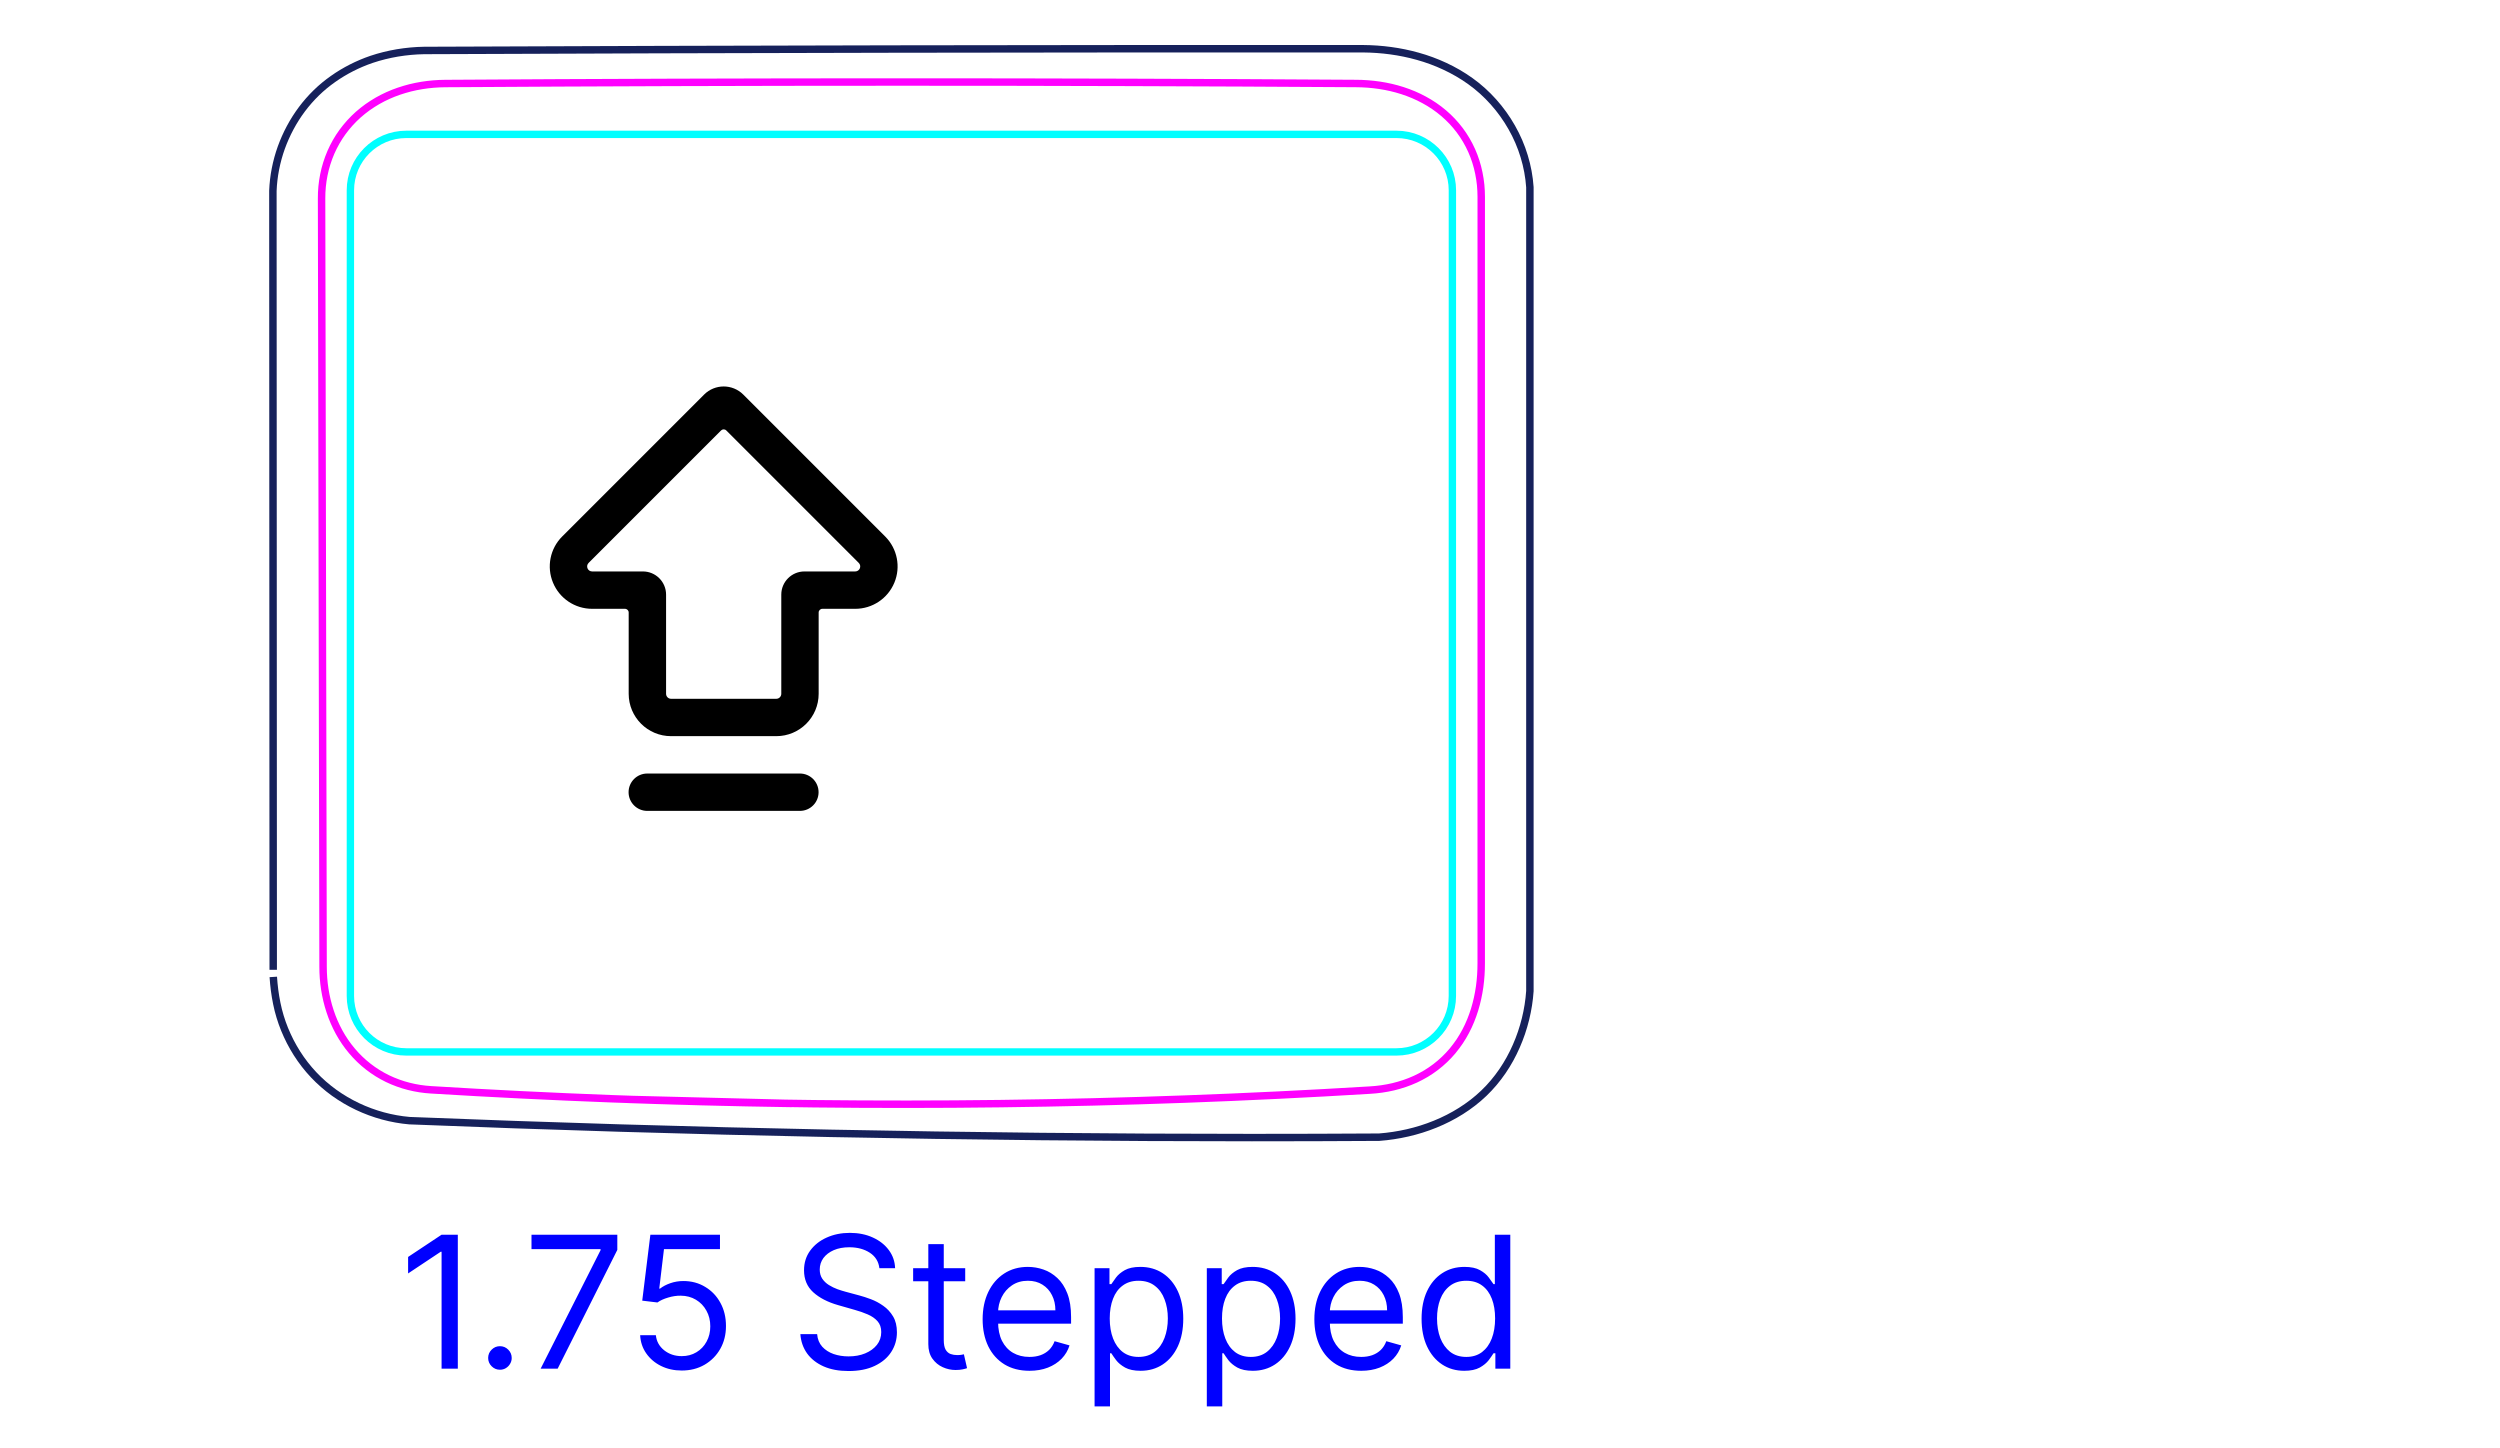
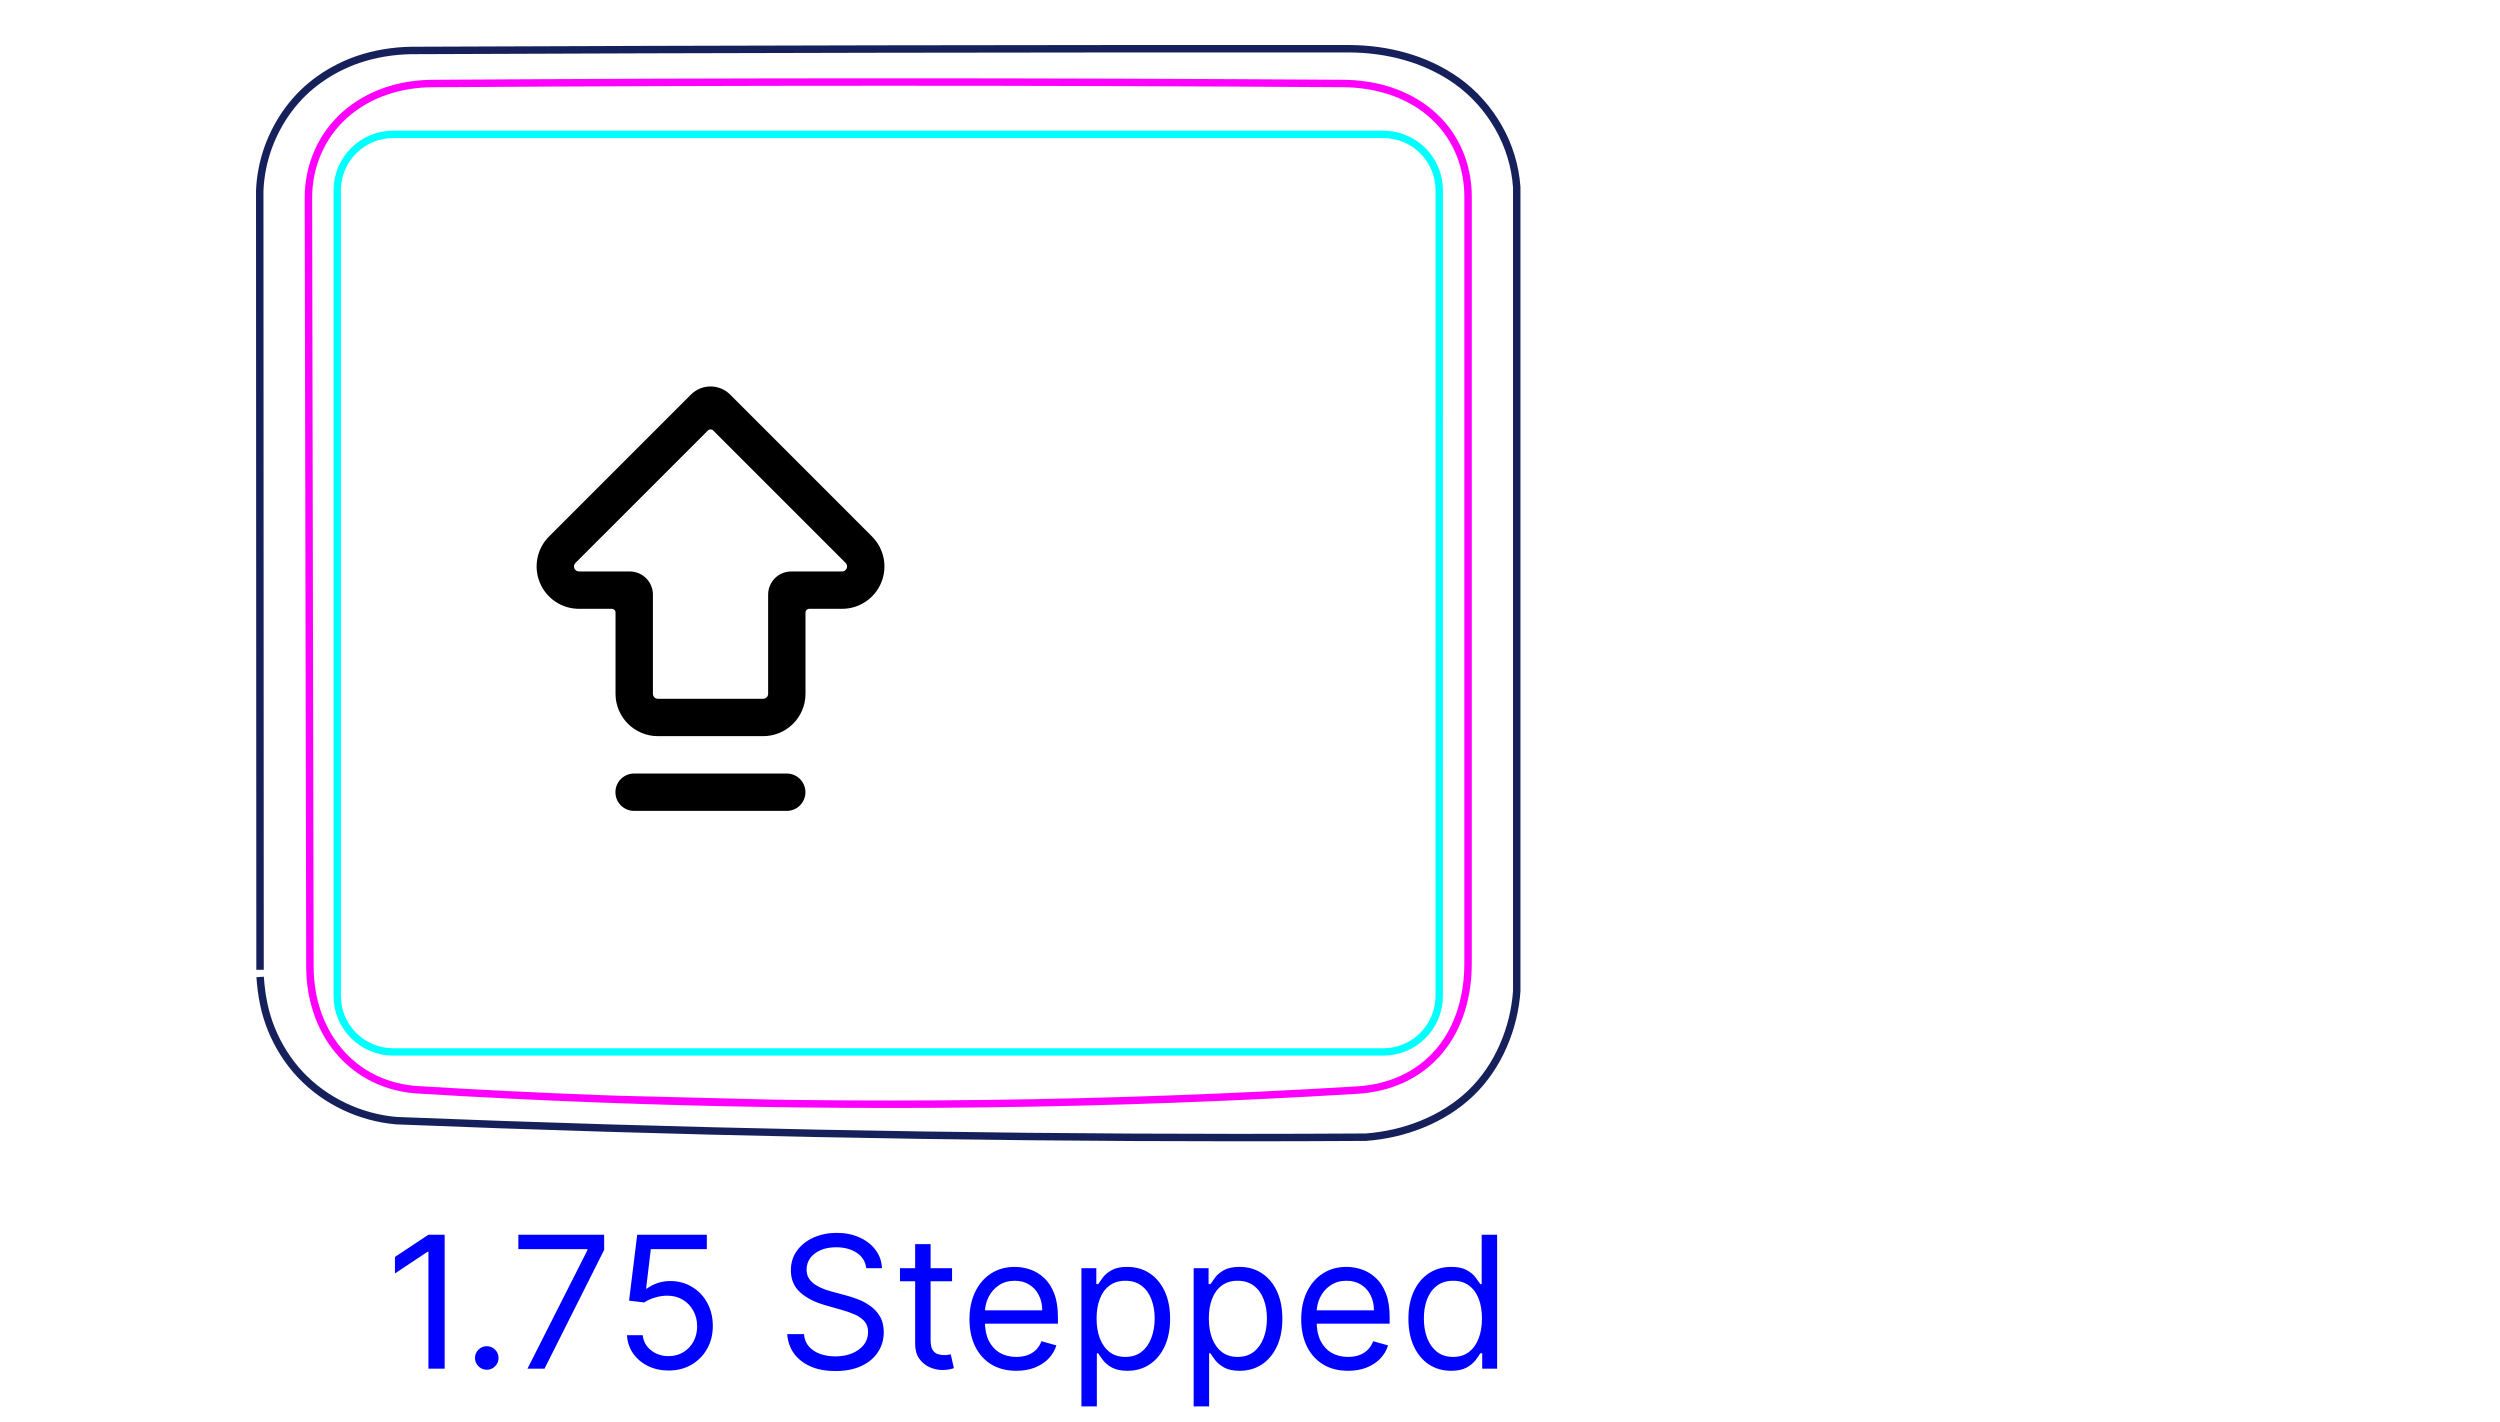
- <svg xmlns="http://www.w3.org/2000/svg" width="95" height="55" viewBox="0 0 95 55" fill="none">
-   <path d="M10.385 37.123C10.396 37.293 10.413 37.462 10.434 37.63C10.456 37.799 10.484 37.966 10.518 38.132C10.552 38.299 10.593 38.465 10.643 38.628C10.692 38.792 10.75 38.953 10.814 39.113C10.879 39.271 10.951 39.428 11.028 39.579C11.107 39.732 11.193 39.881 11.285 40.027C11.47 40.318 11.682 40.592 11.919 40.843C12.155 41.094 12.418 41.322 12.697 41.524C12.977 41.725 13.274 41.9 13.586 42.048C14.204 42.341 14.879 42.526 15.557 42.585C26.224 43.013 36.897 43.228 47.571 43.228C49.184 43.228 50.797 43.223 52.408 43.213C52.772 43.185 53.135 43.13 53.488 43.049C53.845 42.967 54.194 42.858 54.535 42.719C55.214 42.444 55.855 42.05 56.384 41.544C56.649 41.291 56.885 41.008 57.092 40.707C57.298 40.406 57.474 40.085 57.62 39.751C57.766 39.42 57.882 39.076 57.969 38.723C58.055 38.374 58.112 38.018 58.136 37.66L58.136 7.115C58.109 6.717 58.035 6.321 57.919 5.94C57.803 5.557 57.645 5.19 57.446 4.841C57.055 4.151 56.51 3.537 55.868 3.079C55.564 2.862 55.238 2.674 54.898 2.516C54.568 2.362 54.227 2.237 53.876 2.139C53.202 1.949 52.499 1.858 51.801 1.852C39.906 1.845 28.013 1.867 16.12 1.918C15.78 1.923 15.441 1.955 15.105 2.01C14.77 2.067 14.439 2.148 14.118 2.256C13.601 2.433 13.104 2.684 12.657 3C12.431 3.159 12.218 3.334 12.021 3.526C11.823 3.719 11.64 3.928 11.474 4.149C11.308 4.372 11.159 4.606 11.028 4.851C10.897 5.096 10.784 5.35 10.689 5.612C10.501 6.138 10.391 6.696 10.37 7.251L10.382 36.853" stroke="#16215B" stroke-width="0.283" stroke-miterlimit="10" />
-   <path d="M53.065 39.973H15.44C14.266 39.973 13.315 39.021 13.315 37.847V7.233C13.314 6.058 14.266 5.106 15.44 5.106H18.984H49.522H53.065C54.239 5.106 55.191 6.058 55.191 7.232L55.19 37.847C55.19 39.021 54.239 39.973 53.065 39.973Z" stroke="#00FFFF" stroke-width="0.28" stroke-miterlimit="10" />
-   <path d="M23.896 41.777C33.285 42.11 42.717 41.992 52.059 41.424C52.358 41.407 52.654 41.365 52.944 41.297C53.017 41.279 53.09 41.26 53.161 41.239C53.233 41.219 53.303 41.197 53.373 41.173C53.514 41.125 53.653 41.07 53.788 41.008C53.922 40.946 54.054 40.876 54.184 40.799C54.248 40.76 54.312 40.72 54.373 40.678C54.435 40.636 54.496 40.593 54.554 40.548C54.791 40.368 55.005 40.163 55.199 39.933C55.246 39.876 55.292 39.817 55.337 39.756C55.383 39.696 55.425 39.635 55.468 39.573C55.55 39.449 55.626 39.321 55.696 39.189C55.766 39.058 55.828 38.923 55.885 38.784C55.913 38.716 55.941 38.645 55.965 38.574C55.99 38.504 56.014 38.432 56.036 38.361C56.123 38.076 56.185 37.787 56.227 37.494C56.267 37.201 56.286 36.906 56.286 36.607V33.786V22.499C56.286 17.494 56.286 12.489 56.287 7.483C56.287 7.331 56.279 7.179 56.265 7.028C56.257 6.952 56.248 6.877 56.236 6.802C56.225 6.727 56.212 6.652 56.196 6.578C56.136 6.282 56.046 5.997 55.924 5.723C55.892 5.654 55.86 5.587 55.826 5.519C55.792 5.452 55.755 5.386 55.717 5.321C55.641 5.191 55.558 5.067 55.469 4.948C55.29 4.711 55.086 4.495 54.856 4.299C54.799 4.251 54.74 4.203 54.681 4.158C54.621 4.112 54.56 4.069 54.499 4.027C54.375 3.943 54.248 3.865 54.117 3.795C53.986 3.723 53.851 3.659 53.714 3.6C53.644 3.571 53.574 3.543 53.504 3.517C53.433 3.49 53.362 3.466 53.291 3.443C53.006 3.351 52.716 3.285 52.422 3.241C52.127 3.197 51.828 3.174 51.526 3.173C40.033 3.098 28.416 3.098 16.926 3.174C16.623 3.176 16.324 3.2 16.029 3.248C15.881 3.272 15.735 3.302 15.588 3.338C15.516 3.357 15.443 3.376 15.371 3.398C15.299 3.419 15.228 3.442 15.157 3.466C14.874 3.563 14.603 3.685 14.344 3.833C14.279 3.87 14.214 3.909 14.152 3.95C14.088 3.99 14.026 4.032 13.965 4.076C13.844 4.163 13.728 4.256 13.616 4.354C13.506 4.452 13.4 4.557 13.3 4.667C13.249 4.722 13.2 4.779 13.153 4.838C13.106 4.896 13.06 4.955 13.016 5.016C12.84 5.257 12.694 5.515 12.574 5.789C12.544 5.858 12.516 5.927 12.49 5.998C12.464 6.068 12.44 6.14 12.417 6.212C12.372 6.356 12.335 6.501 12.306 6.647C12.247 6.94 12.219 7.238 12.22 7.542C12.241 17.272 12.26 27.003 12.277 36.733C12.277 37.022 12.298 37.308 12.342 37.59C12.386 37.873 12.452 38.153 12.543 38.428C12.588 38.566 12.639 38.702 12.697 38.835C12.726 38.901 12.756 38.967 12.788 39.032C12.82 39.097 12.853 39.162 12.888 39.226C13.028 39.48 13.19 39.717 13.376 39.937C13.468 40.046 13.567 40.152 13.672 40.253C13.724 40.303 13.778 40.352 13.832 40.399C13.886 40.446 13.942 40.492 13.999 40.536C14.225 40.712 14.467 40.862 14.726 40.988C14.792 41.019 14.857 41.049 14.923 41.077C14.991 41.105 15.057 41.131 15.126 41.156C15.26 41.205 15.397 41.247 15.536 41.282C15.812 41.352 16.094 41.396 16.383 41.413C20.928 41.692 25.496 41.865 30.074 41.932L23.896 41.777Z" stroke="#FF00FF" stroke-width="0.283" stroke-miterlimit="10" stroke-linecap="round" stroke-linejoin="round" />
-   <path d="M17.397 46.919V52.01H16.78V47.565H16.75L15.508 48.391V47.764L16.78 46.919H17.397ZM18.998 52.05C18.875 52.05 18.77 52.006 18.682 51.918C18.594 51.83 18.55 51.725 18.55 51.602C18.55 51.48 18.594 51.374 18.682 51.287C18.77 51.199 18.875 51.155 18.998 51.155C19.12 51.155 19.226 51.199 19.313 51.287C19.401 51.374 19.445 51.48 19.445 51.602C19.445 51.684 19.424 51.758 19.383 51.826C19.343 51.894 19.289 51.949 19.221 51.99C19.155 52.03 19.081 52.05 18.998 52.05ZM20.544 52.01L22.822 47.506V47.466H20.197V46.919H23.458V47.496L21.191 52.01H20.544ZM25.907 52.08C25.615 52.08 25.353 52.022 25.119 51.906C24.885 51.79 24.698 51.63 24.557 51.428C24.416 51.226 24.339 50.996 24.326 50.737H24.923C24.946 50.968 25.05 51.158 25.236 51.309C25.423 51.458 25.647 51.533 25.907 51.533C26.116 51.533 26.301 51.484 26.464 51.386C26.628 51.288 26.756 51.154 26.849 50.983C26.944 50.811 26.991 50.616 26.991 50.399C26.991 50.177 26.942 49.979 26.844 49.805C26.748 49.629 26.615 49.491 26.446 49.39C26.277 49.289 26.084 49.237 25.867 49.236C25.711 49.234 25.552 49.258 25.387 49.308C25.223 49.356 25.088 49.418 24.982 49.494L24.405 49.425L24.714 46.919H27.359V47.466H25.231L25.052 48.967H25.082C25.186 48.885 25.317 48.816 25.474 48.761C25.632 48.706 25.796 48.679 25.967 48.679C26.278 48.679 26.556 48.754 26.799 48.903C27.045 49.05 27.237 49.252 27.376 49.509C27.517 49.766 27.587 50.059 27.587 50.389C27.587 50.714 27.514 51.004 27.369 51.259C27.224 51.513 27.026 51.713 26.772 51.861C26.518 52.007 26.23 52.08 25.907 52.08ZM33.417 48.192C33.387 47.94 33.266 47.744 33.054 47.605C32.842 47.466 32.582 47.396 32.274 47.396C32.048 47.396 31.851 47.433 31.682 47.506C31.515 47.579 31.384 47.679 31.289 47.806C31.197 47.934 31.15 48.079 31.15 48.242C31.15 48.377 31.182 48.494 31.247 48.592C31.313 48.688 31.398 48.769 31.501 48.833C31.603 48.896 31.711 48.948 31.824 48.99C31.936 49.029 32.04 49.062 32.135 49.087L32.651 49.226C32.784 49.261 32.932 49.309 33.094 49.37C33.258 49.431 33.415 49.515 33.564 49.621C33.715 49.726 33.839 49.86 33.937 50.024C34.035 50.188 34.083 50.389 34.083 50.628C34.083 50.903 34.011 51.152 33.867 51.374C33.725 51.596 33.516 51.772 33.241 51.903C32.967 52.034 32.635 52.099 32.244 52.099C31.879 52.099 31.564 52.041 31.297 51.923C31.032 51.805 30.823 51.641 30.67 51.431C30.52 51.22 30.434 50.976 30.414 50.697H31.051C31.067 50.89 31.132 51.049 31.245 51.175C31.359 51.299 31.503 51.392 31.677 51.453C31.853 51.513 32.042 51.543 32.244 51.543C32.479 51.543 32.691 51.505 32.878 51.428C33.065 51.35 33.213 51.243 33.323 51.105C33.432 50.966 33.487 50.804 33.487 50.618C33.487 50.449 33.44 50.311 33.345 50.205C33.251 50.099 33.126 50.013 32.972 49.947C32.818 49.88 32.651 49.822 32.473 49.773L31.846 49.594C31.448 49.48 31.134 49.316 30.901 49.104C30.669 48.892 30.553 48.614 30.553 48.271C30.553 47.986 30.631 47.738 30.785 47.526C30.941 47.312 31.149 47.146 31.411 47.029C31.675 46.909 31.969 46.849 32.294 46.849C32.622 46.849 32.913 46.908 33.169 47.026C33.424 47.142 33.626 47.301 33.775 47.503C33.926 47.705 34.005 47.935 34.014 48.192H33.417ZM36.678 48.192V48.689H34.699V48.192H36.678ZM35.276 47.277H35.863V50.916C35.863 51.082 35.887 51.206 35.935 51.289C35.984 51.37 36.047 51.425 36.124 51.453C36.202 51.48 36.283 51.493 36.37 51.493C36.434 51.493 36.487 51.49 36.529 51.483C36.57 51.475 36.603 51.468 36.628 51.463L36.748 51.99C36.708 52.005 36.652 52.02 36.581 52.035C36.51 52.051 36.419 52.06 36.31 52.06C36.144 52.06 35.982 52.024 35.823 51.953C35.665 51.882 35.534 51.773 35.43 51.627C35.327 51.481 35.276 51.297 35.276 51.075V47.277ZM39.12 52.09C38.752 52.09 38.435 52.008 38.168 51.846C37.903 51.682 37.698 51.453 37.554 51.16C37.412 50.865 37.34 50.522 37.34 50.131C37.34 49.74 37.412 49.395 37.554 49.097C37.698 48.797 37.899 48.563 38.156 48.396C38.414 48.227 38.716 48.142 39.06 48.142C39.259 48.142 39.456 48.175 39.65 48.242C39.844 48.308 40.02 48.416 40.179 48.565C40.338 48.712 40.465 48.908 40.559 49.151C40.654 49.395 40.701 49.695 40.701 50.051V50.3H37.758V49.793H40.105C40.105 49.577 40.062 49.385 39.975 49.216C39.891 49.047 39.77 48.913 39.612 48.816C39.457 48.718 39.273 48.669 39.06 48.669C38.827 48.669 38.625 48.727 38.454 48.843C38.285 48.958 38.155 49.107 38.064 49.291C37.973 49.474 37.927 49.672 37.927 49.882V50.22C37.927 50.509 37.977 50.753 38.076 50.953C38.177 51.152 38.317 51.304 38.496 51.408C38.675 51.511 38.883 51.563 39.12 51.563C39.274 51.563 39.413 51.541 39.538 51.498C39.664 51.453 39.772 51.387 39.864 51.299C39.955 51.21 40.025 51.099 40.075 50.966L40.642 51.125C40.582 51.317 40.482 51.486 40.341 51.632C40.2 51.776 40.026 51.889 39.819 51.97C39.612 52.05 39.379 52.09 39.12 52.09ZM41.594 53.442V48.192H42.16V48.798H42.23C42.273 48.732 42.333 48.648 42.409 48.545C42.487 48.44 42.598 48.348 42.742 48.266C42.888 48.184 43.085 48.142 43.334 48.142C43.655 48.142 43.938 48.222 44.184 48.383C44.429 48.544 44.62 48.772 44.758 49.067C44.895 49.362 44.964 49.71 44.964 50.111C44.964 50.515 44.895 50.866 44.758 51.162C44.62 51.457 44.43 51.686 44.186 51.848C43.943 52.009 43.662 52.09 43.344 52.09C43.098 52.09 42.902 52.049 42.754 51.968C42.607 51.885 42.493 51.791 42.414 51.687C42.334 51.581 42.273 51.493 42.23 51.423H42.18V53.442H41.594ZM42.17 50.101C42.17 50.389 42.212 50.644 42.297 50.864C42.382 51.083 42.505 51.254 42.667 51.379C42.83 51.501 43.029 51.563 43.264 51.563C43.509 51.563 43.714 51.498 43.878 51.369C44.044 51.238 44.168 51.062 44.251 50.842C44.335 50.62 44.378 50.373 44.378 50.101C44.378 49.833 44.336 49.59 44.253 49.375C44.172 49.158 44.049 48.986 43.883 48.861C43.719 48.733 43.513 48.669 43.264 48.669C43.025 48.669 42.825 48.73 42.663 48.851C42.5 48.97 42.377 49.137 42.295 49.353C42.212 49.566 42.17 49.816 42.17 50.101ZM45.859 53.442V48.192H46.426V48.798H46.496C46.539 48.732 46.598 48.648 46.675 48.545C46.752 48.44 46.864 48.348 47.008 48.266C47.154 48.184 47.351 48.142 47.599 48.142C47.921 48.142 48.204 48.222 48.449 48.383C48.695 48.544 48.886 48.772 49.024 49.067C49.161 49.362 49.23 49.71 49.23 50.111C49.23 50.515 49.161 50.866 49.024 51.162C48.886 51.457 48.696 51.686 48.452 51.848C48.208 52.009 47.927 52.09 47.609 52.09C47.364 52.09 47.168 52.049 47.02 51.968C46.873 51.885 46.759 51.791 46.679 51.687C46.6 51.581 46.539 51.493 46.496 51.423H46.446V53.442H45.859ZM46.436 50.101C46.436 50.389 46.478 50.644 46.563 50.864C46.647 51.083 46.771 51.254 46.933 51.379C47.096 51.501 47.294 51.563 47.53 51.563C47.775 51.563 47.98 51.498 48.144 51.369C48.309 51.238 48.434 51.062 48.517 50.842C48.601 50.62 48.643 50.373 48.643 50.101C48.643 49.833 48.602 49.59 48.519 49.375C48.438 49.158 48.314 48.986 48.149 48.861C47.985 48.733 47.778 48.669 47.53 48.669C47.291 48.669 47.09 48.73 46.928 48.851C46.766 48.97 46.643 49.137 46.56 49.353C46.477 49.566 46.436 49.816 46.436 50.101ZM51.726 52.09C51.358 52.09 51.04 52.008 50.774 51.846C50.508 51.682 50.304 51.453 50.16 51.16C50.017 50.865 49.946 50.522 49.946 50.131C49.946 49.74 50.017 49.395 50.16 49.097C50.304 48.797 50.504 48.563 50.761 48.396C51.02 48.227 51.321 48.142 51.666 48.142C51.865 48.142 52.061 48.175 52.255 48.242C52.449 48.308 52.626 48.416 52.785 48.565C52.944 48.712 53.071 48.908 53.165 49.151C53.259 49.395 53.307 49.695 53.307 50.051V50.3H50.364V49.793H52.71C52.71 49.577 52.667 49.385 52.581 49.216C52.496 49.047 52.375 48.913 52.218 48.816C52.062 48.718 51.878 48.669 51.666 48.669C51.432 48.669 51.23 48.727 51.059 48.843C50.89 48.958 50.76 49.107 50.669 49.291C50.578 49.474 50.532 49.672 50.532 49.882V50.22C50.532 50.509 50.582 50.753 50.682 50.953C50.783 51.152 50.923 51.304 51.102 51.408C51.281 51.511 51.489 51.563 51.726 51.563C51.88 51.563 52.019 51.541 52.143 51.498C52.269 51.453 52.378 51.387 52.469 51.299C52.56 51.21 52.63 51.099 52.68 50.966L53.247 51.125C53.187 51.317 53.087 51.486 52.946 51.632C52.805 51.776 52.631 51.889 52.424 51.97C52.217 52.05 51.984 52.09 51.726 52.09ZM55.641 52.09C55.323 52.09 55.042 52.009 54.798 51.848C54.554 51.686 54.364 51.457 54.226 51.162C54.089 50.866 54.02 50.515 54.02 50.111C54.02 49.71 54.089 49.362 54.226 49.067C54.364 48.772 54.555 48.544 54.801 48.383C55.046 48.222 55.329 48.142 55.651 48.142C55.899 48.142 56.096 48.184 56.24 48.266C56.386 48.348 56.497 48.44 56.573 48.545C56.651 48.648 56.711 48.732 56.754 48.798H56.804V46.919H57.391V52.01H56.824V51.423H56.754C56.711 51.493 56.65 51.581 56.571 51.687C56.491 51.791 56.377 51.885 56.23 51.968C56.082 52.049 55.886 52.09 55.641 52.09ZM55.72 51.563C55.956 51.563 56.154 51.501 56.317 51.379C56.479 51.254 56.603 51.083 56.687 50.864C56.772 50.644 56.814 50.389 56.814 50.101C56.814 49.816 56.773 49.566 56.69 49.353C56.607 49.137 56.484 48.97 56.322 48.851C56.16 48.73 55.959 48.669 55.72 48.669C55.472 48.669 55.265 48.733 55.099 48.861C54.935 48.986 54.811 49.158 54.728 49.375C54.647 49.59 54.607 49.833 54.607 50.101C54.607 50.373 54.648 50.62 54.731 50.842C54.816 51.062 54.94 51.238 55.104 51.369C55.27 51.498 55.475 51.563 55.72 51.563Z" fill="#0000FF" />
-   <path fill-rule="evenodd" clip-rule="evenodd" d="M28.245 14.994C27.833 14.583 27.167 14.583 26.756 14.994L21.363 20.387C20.902 20.847 20.765 21.54 21.014 22.141C21.263 22.743 21.85 23.135 22.501 23.135H23.75C23.828 23.135 23.89 23.198 23.89 23.275V26.364C23.89 27.253 24.611 27.974 25.5 27.974H29.499C30.389 27.974 31.109 27.253 31.109 26.364V23.275C31.109 23.198 31.172 23.135 31.249 23.135H32.499C33.15 23.135 33.737 22.743 33.986 22.141C34.234 21.544 34.099 20.857 33.647 20.397L33.637 20.387L28.245 14.994ZM27.599 16.357L32.626 21.384L32.633 21.391C32.688 21.445 32.704 21.527 32.674 21.598C32.645 21.669 32.576 21.715 32.499 21.715H30.569C30.083 21.715 29.689 22.109 29.689 22.595V26.364C29.689 26.469 29.604 26.554 29.499 26.554H25.5C25.395 26.554 25.311 26.469 25.311 26.364V22.595C25.311 22.109 24.916 21.715 24.43 21.715H22.501C22.424 21.715 22.355 21.669 22.326 21.598C22.296 21.527 22.312 21.445 22.367 21.391L27.401 16.357C27.456 16.302 27.544 16.302 27.599 16.357ZM24.596 29.394C24.204 29.394 23.886 29.712 23.886 30.104C23.886 30.496 24.204 30.814 24.596 30.814H30.396C30.788 30.814 31.106 30.496 31.106 30.104C31.106 29.712 30.788 29.394 30.396 29.394H24.596Z" fill="black" />
+ <svg xmlns="http://www.w3.org/2000/svg" width="95" height="54" viewBox="0 0 95 54" fill="none">
+   <path d="M9.885 37.123C9.896 37.293 9.913 37.462 9.934 37.63C9.956 37.799 9.984 37.966 10.018 38.132C10.052 38.299 10.093 38.465 10.143 38.628C10.192 38.792 10.25 38.953 10.314 39.113C10.379 39.271 10.451 39.428 10.528 39.579C10.607 39.732 10.693 39.881 10.785 40.027C10.97 40.318 11.182 40.592 11.419 40.843C11.655 41.094 11.918 41.322 12.197 41.524C12.477 41.725 12.774 41.9 13.086 42.048C13.704 42.341 14.379 42.526 15.057 42.585C25.724 43.013 36.397 43.228 47.071 43.228C48.684 43.228 50.297 43.223 51.908 43.213C52.272 43.185 52.635 43.13 52.988 43.049C53.345 42.967 53.694 42.858 54.035 42.719C54.714 42.444 55.355 42.05 55.884 41.544C56.149 41.291 56.385 41.008 56.592 40.707C56.798 40.406 56.974 40.085 57.12 39.751C57.266 39.42 57.382 39.076 57.469 38.723C57.555 38.374 57.612 38.018 57.636 37.66L57.636 7.115C57.609 6.717 57.535 6.321 57.419 5.94C57.303 5.557 57.145 5.19 56.946 4.841C56.555 4.151 56.01 3.537 55.368 3.079C55.064 2.862 54.738 2.674 54.398 2.516C54.068 2.362 53.727 2.237 53.376 2.139C52.702 1.949 51.999 1.858 51.301 1.852C39.406 1.845 27.513 1.867 15.62 1.918C15.28 1.923 14.941 1.955 14.605 2.01C14.27 2.067 13.939 2.148 13.618 2.256C13.101 2.433 12.604 2.684 12.157 3C11.931 3.159 11.718 3.334 11.521 3.526C11.323 3.719 11.14 3.928 10.974 4.149C10.808 4.372 10.659 4.606 10.528 4.851C10.397 5.096 10.284 5.35 10.189 5.612C10.001 6.138 9.891 6.696 9.87 7.251L9.882 36.853" stroke="#16215B" stroke-width="0.283" stroke-miterlimit="10" />
+   <path d="M52.565 39.973H14.94C13.766 39.973 12.815 39.021 12.815 37.847V7.233C12.814 6.058 13.766 5.106 14.94 5.106H18.484H49.022H52.565C53.739 5.106 54.691 6.058 54.691 7.232L54.69 37.847C54.69 39.021 53.739 39.973 52.565 39.973Z" stroke="#00FFFF" stroke-width="0.28" stroke-miterlimit="10" />
+   <path d="M23.396 41.777C32.785 42.11 42.217 41.992 51.559 41.424C51.858 41.407 52.154 41.365 52.444 41.297C52.517 41.279 52.59 41.26 52.661 41.239C52.733 41.219 52.803 41.197 52.873 41.173C53.014 41.125 53.153 41.07 53.288 41.008C53.422 40.946 53.554 40.876 53.684 40.799C53.748 40.76 53.812 40.72 53.873 40.678C53.935 40.636 53.996 40.593 54.054 40.548C54.291 40.368 54.505 40.163 54.699 39.933C54.746 39.876 54.792 39.817 54.837 39.756C54.883 39.696 54.925 39.635 54.968 39.573C55.05 39.449 55.126 39.321 55.196 39.189C55.266 39.058 55.328 38.923 55.385 38.784C55.413 38.716 55.441 38.645 55.465 38.574C55.49 38.504 55.514 38.432 55.536 38.361C55.623 38.076 55.685 37.787 55.727 37.494C55.767 37.201 55.786 36.906 55.786 36.607V33.786V22.499C55.786 17.494 55.786 12.489 55.787 7.483C55.787 7.331 55.779 7.179 55.765 7.028C55.757 6.952 55.748 6.877 55.736 6.802C55.725 6.727 55.712 6.652 55.696 6.578C55.636 6.282 55.546 5.997 55.424 5.723C55.392 5.654 55.36 5.587 55.326 5.519C55.292 5.452 55.255 5.386 55.217 5.321C55.141 5.191 55.058 5.067 54.969 4.948C54.79 4.711 54.586 4.495 54.356 4.299C54.299 4.251 54.24 4.203 54.181 4.158C54.121 4.112 54.06 4.069 53.999 4.027C53.875 3.943 53.748 3.865 53.617 3.795C53.486 3.723 53.351 3.659 53.214 3.6C53.144 3.571 53.074 3.543 53.004 3.517C52.933 3.49 52.862 3.466 52.791 3.443C52.506 3.351 52.216 3.285 51.922 3.241C51.627 3.197 51.328 3.174 51.026 3.173C39.533 3.098 27.916 3.098 16.426 3.174C16.123 3.176 15.824 3.2 15.529 3.248C15.381 3.272 15.235 3.302 15.088 3.338C15.016 3.357 14.943 3.376 14.871 3.398C14.799 3.419 14.728 3.442 14.657 3.466C14.374 3.563 14.103 3.685 13.844 3.833C13.779 3.87 13.714 3.909 13.652 3.95C13.588 3.99 13.526 4.032 13.465 4.076C13.344 4.163 13.228 4.256 13.116 4.354C13.006 4.452 12.9 4.557 12.8 4.667C12.749 4.722 12.7 4.779 12.653 4.838C12.606 4.896 12.56 4.955 12.516 5.016C12.34 5.257 12.194 5.515 12.074 5.789C12.044 5.858 12.016 5.927 11.99 5.998C11.964 6.068 11.94 6.14 11.917 6.212C11.872 6.356 11.835 6.501 11.806 6.647C11.747 6.94 11.719 7.238 11.72 7.542C11.741 17.272 11.76 27.003 11.777 36.733C11.777 37.022 11.798 37.308 11.842 37.59C11.886 37.873 11.952 38.153 12.043 38.428C12.088 38.566 12.139 38.702 12.197 38.835C12.226 38.901 12.256 38.967 12.288 39.032C12.32 39.097 12.353 39.162 12.388 39.226C12.528 39.48 12.69 39.717 12.876 39.937C12.968 40.046 13.067 40.152 13.172 40.253C13.224 40.303 13.278 40.352 13.332 40.399C13.386 40.446 13.442 40.492 13.499 40.536C13.725 40.712 13.967 40.862 14.226 40.988C14.292 41.019 14.357 41.049 14.423 41.077C14.491 41.105 14.557 41.131 14.626 41.156C14.76 41.205 14.897 41.247 15.036 41.282C15.312 41.352 15.594 41.396 15.883 41.413C20.428 41.692 24.996 41.865 29.574 41.932L23.396 41.777Z" stroke="#FF00FF" stroke-width="0.283" stroke-miterlimit="10" stroke-linecap="round" stroke-linejoin="round" />
+   <path d="M16.897 46.919V52.01H16.28V47.565H16.25L15.008 48.391V47.764L16.28 46.919H16.897ZM18.498 52.05C18.375 52.05 18.27 52.006 18.182 51.918C18.094 51.83 18.05 51.725 18.05 51.602C18.05 51.48 18.094 51.374 18.182 51.287C18.27 51.199 18.375 51.155 18.498 51.155C18.62 51.155 18.726 51.199 18.813 51.287C18.901 51.374 18.945 51.48 18.945 51.602C18.945 51.684 18.924 51.758 18.883 51.826C18.843 51.894 18.789 51.949 18.721 51.99C18.655 52.03 18.581 52.05 18.498 52.05ZM20.044 52.01L22.322 47.506V47.466H19.697V46.919H22.958V47.496L20.691 52.01H20.044ZM25.407 52.08C25.115 52.08 24.853 52.022 24.619 51.906C24.385 51.79 24.198 51.63 24.057 51.428C23.916 51.226 23.839 50.996 23.826 50.737H24.423C24.446 50.968 24.55 51.158 24.736 51.309C24.923 51.458 25.147 51.533 25.407 51.533C25.616 51.533 25.801 51.484 25.964 51.386C26.128 51.288 26.256 51.154 26.349 50.983C26.444 50.811 26.491 50.616 26.491 50.399C26.491 50.177 26.442 49.979 26.344 49.805C26.248 49.629 26.115 49.491 25.946 49.39C25.777 49.289 25.584 49.237 25.367 49.236C25.211 49.234 25.052 49.258 24.887 49.308C24.723 49.356 24.588 49.418 24.482 49.494L23.905 49.425L24.214 46.919H26.859V47.466H24.731L24.552 48.967H24.582C24.686 48.885 24.817 48.816 24.974 48.761C25.132 48.706 25.296 48.679 25.467 48.679C25.778 48.679 26.056 48.754 26.299 48.903C26.545 49.05 26.737 49.252 26.876 49.509C27.017 49.766 27.087 50.059 27.087 50.389C27.087 50.714 27.014 51.004 26.869 51.259C26.724 51.513 26.526 51.713 26.272 51.861C26.018 52.007 25.73 52.08 25.407 52.08ZM32.917 48.192C32.887 47.94 32.766 47.744 32.554 47.605C32.342 47.466 32.082 47.396 31.774 47.396C31.548 47.396 31.351 47.433 31.182 47.506C31.015 47.579 30.884 47.679 30.789 47.806C30.697 47.934 30.65 48.079 30.65 48.242C30.65 48.377 30.682 48.494 30.747 48.592C30.813 48.688 30.898 48.769 31.001 48.833C31.103 48.896 31.211 48.948 31.324 48.99C31.436 49.029 31.54 49.062 31.634 49.087L32.151 49.226C32.284 49.261 32.432 49.309 32.594 49.37C32.758 49.431 32.915 49.515 33.064 49.621C33.215 49.726 33.339 49.86 33.437 50.024C33.535 50.188 33.583 50.389 33.583 50.628C33.583 50.903 33.511 51.152 33.367 51.374C33.225 51.596 33.016 51.772 32.741 51.903C32.467 52.034 32.135 52.099 31.744 52.099C31.379 52.099 31.064 52.041 30.797 51.923C30.532 51.805 30.323 51.641 30.17 51.431C30.02 51.22 29.934 50.976 29.914 50.697H30.551C30.567 50.89 30.632 51.049 30.745 51.175C30.859 51.299 31.003 51.392 31.177 51.453C31.353 51.513 31.542 51.543 31.744 51.543C31.979 51.543 32.191 51.505 32.378 51.428C32.565 51.35 32.713 51.243 32.823 51.105C32.932 50.966 32.987 50.804 32.987 50.618C32.987 50.449 32.94 50.311 32.845 50.205C32.751 50.099 32.626 50.013 32.472 49.947C32.318 49.88 32.151 49.822 31.973 49.773L31.346 49.594C30.948 49.48 30.634 49.316 30.401 49.104C30.169 48.892 30.053 48.614 30.053 48.271C30.053 47.986 30.131 47.738 30.285 47.526C30.441 47.312 30.649 47.146 30.911 47.029C31.175 46.909 31.469 46.849 31.794 46.849C32.122 46.849 32.413 46.908 32.669 47.026C32.924 47.142 33.126 47.301 33.275 47.503C33.426 47.705 33.505 47.935 33.514 48.192H32.917ZM36.178 48.192V48.689H34.199V48.192H36.178ZM34.776 47.277H35.363V50.916C35.363 51.082 35.387 51.206 35.435 51.289C35.484 51.37 35.547 51.425 35.624 51.453C35.702 51.48 35.783 51.493 35.87 51.493C35.934 51.493 35.987 51.49 36.029 51.483C36.07 51.475 36.103 51.468 36.128 51.463L36.248 51.99C36.208 52.005 36.152 52.02 36.081 52.035C36.01 52.051 35.919 52.06 35.81 52.06C35.644 52.06 35.482 52.024 35.323 51.953C35.165 51.882 35.034 51.773 34.93 51.627C34.827 51.481 34.776 51.297 34.776 51.075V47.277ZM38.62 52.09C38.252 52.09 37.935 52.008 37.668 51.846C37.403 51.682 37.198 51.453 37.054 51.16C36.912 50.865 36.84 50.522 36.84 50.131C36.84 49.74 36.912 49.395 37.054 49.097C37.198 48.797 37.399 48.563 37.656 48.396C37.914 48.227 38.216 48.142 38.56 48.142C38.759 48.142 38.956 48.175 39.15 48.242C39.344 48.308 39.52 48.416 39.679 48.565C39.838 48.712 39.965 48.908 40.059 49.151C40.154 49.395 40.201 49.695 40.201 50.051V50.3H37.258V49.793H39.605C39.605 49.577 39.562 49.385 39.475 49.216C39.391 49.047 39.27 48.913 39.112 48.816C38.957 48.718 38.773 48.669 38.56 48.669C38.327 48.669 38.125 48.727 37.954 48.843C37.785 48.958 37.655 49.107 37.564 49.291C37.473 49.474 37.427 49.672 37.427 49.882V50.22C37.427 50.509 37.477 50.753 37.576 50.953C37.677 51.152 37.817 51.304 37.996 51.408C38.175 51.511 38.383 51.563 38.62 51.563C38.774 51.563 38.913 51.541 39.038 51.498C39.164 51.453 39.272 51.387 39.364 51.299C39.455 51.21 39.525 51.099 39.575 50.966L40.142 51.125C40.082 51.317 39.982 51.486 39.841 51.632C39.7 51.776 39.526 51.889 39.319 51.97C39.112 52.05 38.879 52.09 38.62 52.09ZM41.094 53.442V48.192H41.66V48.798H41.73C41.773 48.732 41.833 48.648 41.909 48.545C41.987 48.44 42.098 48.348 42.242 48.266C42.388 48.184 42.585 48.142 42.834 48.142C43.155 48.142 43.438 48.222 43.684 48.383C43.929 48.544 44.12 48.772 44.258 49.067C44.395 49.362 44.464 49.71 44.464 50.111C44.464 50.515 44.395 50.866 44.258 51.162C44.12 51.457 43.93 51.686 43.686 51.848C43.443 52.009 43.162 52.09 42.844 52.09C42.598 52.09 42.402 52.049 42.254 51.968C42.107 51.885 41.993 51.791 41.914 51.687C41.834 51.581 41.773 51.493 41.73 51.423H41.68V53.442H41.094ZM41.67 50.101C41.67 50.389 41.712 50.644 41.797 50.864C41.882 51.083 42.005 51.254 42.167 51.379C42.33 51.501 42.529 51.563 42.764 51.563C43.009 51.563 43.214 51.498 43.378 51.369C43.544 51.238 43.668 51.062 43.751 50.842C43.835 50.62 43.878 50.373 43.878 50.101C43.878 49.833 43.836 49.59 43.753 49.375C43.672 49.158 43.549 48.986 43.383 48.861C43.219 48.733 43.013 48.669 42.764 48.669C42.525 48.669 42.325 48.73 42.163 48.851C42 48.97 41.877 49.137 41.795 49.353C41.712 49.566 41.67 49.816 41.67 50.101ZM45.359 53.442V48.192H45.926V48.798H45.996C46.039 48.732 46.098 48.648 46.175 48.545C46.252 48.44 46.364 48.348 46.508 48.266C46.654 48.184 46.851 48.142 47.099 48.142C47.421 48.142 47.704 48.222 47.949 48.383C48.195 48.544 48.386 48.772 48.524 49.067C48.661 49.362 48.73 49.71 48.73 50.111C48.73 50.515 48.661 50.866 48.524 51.162C48.386 51.457 48.196 51.686 47.952 51.848C47.708 52.009 47.427 52.09 47.109 52.09C46.864 52.09 46.668 52.049 46.52 51.968C46.373 51.885 46.259 51.791 46.179 51.687C46.1 51.581 46.039 51.493 45.996 51.423H45.946V53.442H45.359ZM45.936 50.101C45.936 50.389 45.978 50.644 46.063 50.864C46.147 51.083 46.271 51.254 46.433 51.379C46.596 51.501 46.794 51.563 47.03 51.563C47.275 51.563 47.48 51.498 47.644 51.369C47.809 51.238 47.934 51.062 48.017 50.842C48.101 50.62 48.143 50.373 48.143 50.101C48.143 49.833 48.102 49.59 48.019 49.375C47.938 49.158 47.814 48.986 47.649 48.861C47.485 48.733 47.278 48.669 47.03 48.669C46.791 48.669 46.59 48.73 46.428 48.851C46.266 48.97 46.143 49.137 46.06 49.353C45.977 49.566 45.936 49.816 45.936 50.101ZM51.226 52.09C50.858 52.09 50.54 52.008 50.274 51.846C50.008 51.682 49.804 51.453 49.66 51.16C49.517 50.865 49.446 50.522 49.446 50.131C49.446 49.74 49.517 49.395 49.66 49.097C49.804 48.797 50.004 48.563 50.261 48.396C50.52 48.227 50.821 48.142 51.166 48.142C51.365 48.142 51.561 48.175 51.755 48.242C51.949 48.308 52.126 48.416 52.285 48.565C52.444 48.712 52.571 48.908 52.665 49.151C52.759 49.395 52.807 49.695 52.807 50.051V50.3H49.864V49.793H52.21C52.21 49.577 52.167 49.385 52.081 49.216C51.996 49.047 51.875 48.913 51.718 48.816C51.562 48.718 51.378 48.669 51.166 48.669C50.932 48.669 50.73 48.727 50.559 48.843C50.39 48.958 50.26 49.107 50.169 49.291C50.078 49.474 50.032 49.672 50.032 49.882V50.22C50.032 50.509 50.082 50.753 50.182 50.953C50.283 51.152 50.423 51.304 50.602 51.408C50.781 51.511 50.989 51.563 51.226 51.563C51.38 51.563 51.519 51.541 51.643 51.498C51.769 51.453 51.878 51.387 51.969 51.299C52.06 51.21 52.13 51.099 52.18 50.966L52.747 51.125C52.687 51.317 52.587 51.486 52.446 51.632C52.305 51.776 52.131 51.889 51.924 51.97C51.717 52.05 51.484 52.09 51.226 52.09ZM55.141 52.09C54.823 52.09 54.542 52.009 54.298 51.848C54.054 51.686 53.864 51.457 53.726 51.162C53.589 50.866 53.52 50.515 53.52 50.111C53.52 49.71 53.589 49.362 53.726 49.067C53.864 48.772 54.055 48.544 54.301 48.383C54.546 48.222 54.829 48.142 55.151 48.142C55.399 48.142 55.596 48.184 55.74 48.266C55.886 48.348 55.997 48.44 56.073 48.545C56.151 48.648 56.211 48.732 56.254 48.798H56.304V46.919H56.891V52.01H56.324V51.423H56.254C56.211 51.493 56.15 51.581 56.071 51.687C55.991 51.791 55.877 51.885 55.73 51.968C55.582 52.049 55.386 52.09 55.141 52.09ZM55.22 51.563C55.456 51.563 55.654 51.501 55.817 51.379C55.979 51.254 56.103 51.083 56.187 50.864C56.272 50.644 56.314 50.389 56.314 50.101C56.314 49.816 56.273 49.566 56.19 49.353C56.107 49.137 55.984 48.97 55.822 48.851C55.66 48.73 55.459 48.669 55.22 48.669C54.972 48.669 54.765 48.733 54.599 48.861C54.435 48.986 54.311 49.158 54.228 49.375C54.147 49.59 54.107 49.833 54.107 50.101C54.107 50.373 54.148 50.62 54.231 50.842C54.316 51.062 54.44 51.238 54.604 51.369C54.77 51.498 54.975 51.563 55.22 51.563Z" fill="#0000FF" />
+   <path fill-rule="evenodd" clip-rule="evenodd" d="M27.745 14.994C27.333 14.583 26.667 14.583 26.256 14.994L20.863 20.387C20.402 20.847 20.265 21.54 20.514 22.141C20.763 22.743 21.35 23.135 22.001 23.135H23.25C23.328 23.135 23.39 23.198 23.39 23.275V26.364C23.39 27.253 24.111 27.974 25 27.974H28.999C29.889 27.974 30.609 27.253 30.609 26.364V23.275C30.609 23.198 30.672 23.135 30.749 23.135H31.999C32.65 23.135 33.237 22.743 33.486 22.141C33.734 21.544 33.599 20.857 33.147 20.397L33.137 20.387L27.745 14.994ZM27.099 16.357L32.126 21.384L32.133 21.391C32.188 21.445 32.204 21.527 32.174 21.598C32.145 21.669 32.076 21.715 31.999 21.715H30.069C29.583 21.715 29.189 22.109 29.189 22.595V26.364C29.189 26.469 29.104 26.554 28.999 26.554H25C24.895 26.554 24.811 26.469 24.811 26.364V22.595C24.811 22.109 24.416 21.715 23.93 21.715H22.001C21.924 21.715 21.855 21.669 21.826 21.598C21.796 21.527 21.812 21.445 21.867 21.391L26.901 16.357C26.956 16.302 27.044 16.302 27.099 16.357ZM24.096 29.394C23.704 29.394 23.386 29.712 23.386 30.104C23.386 30.496 23.704 30.814 24.096 30.814H29.896C30.288 30.814 30.606 30.496 30.606 30.104C30.606 29.712 30.288 29.394 29.896 29.394H24.096Z" fill="black" />
</svg>
